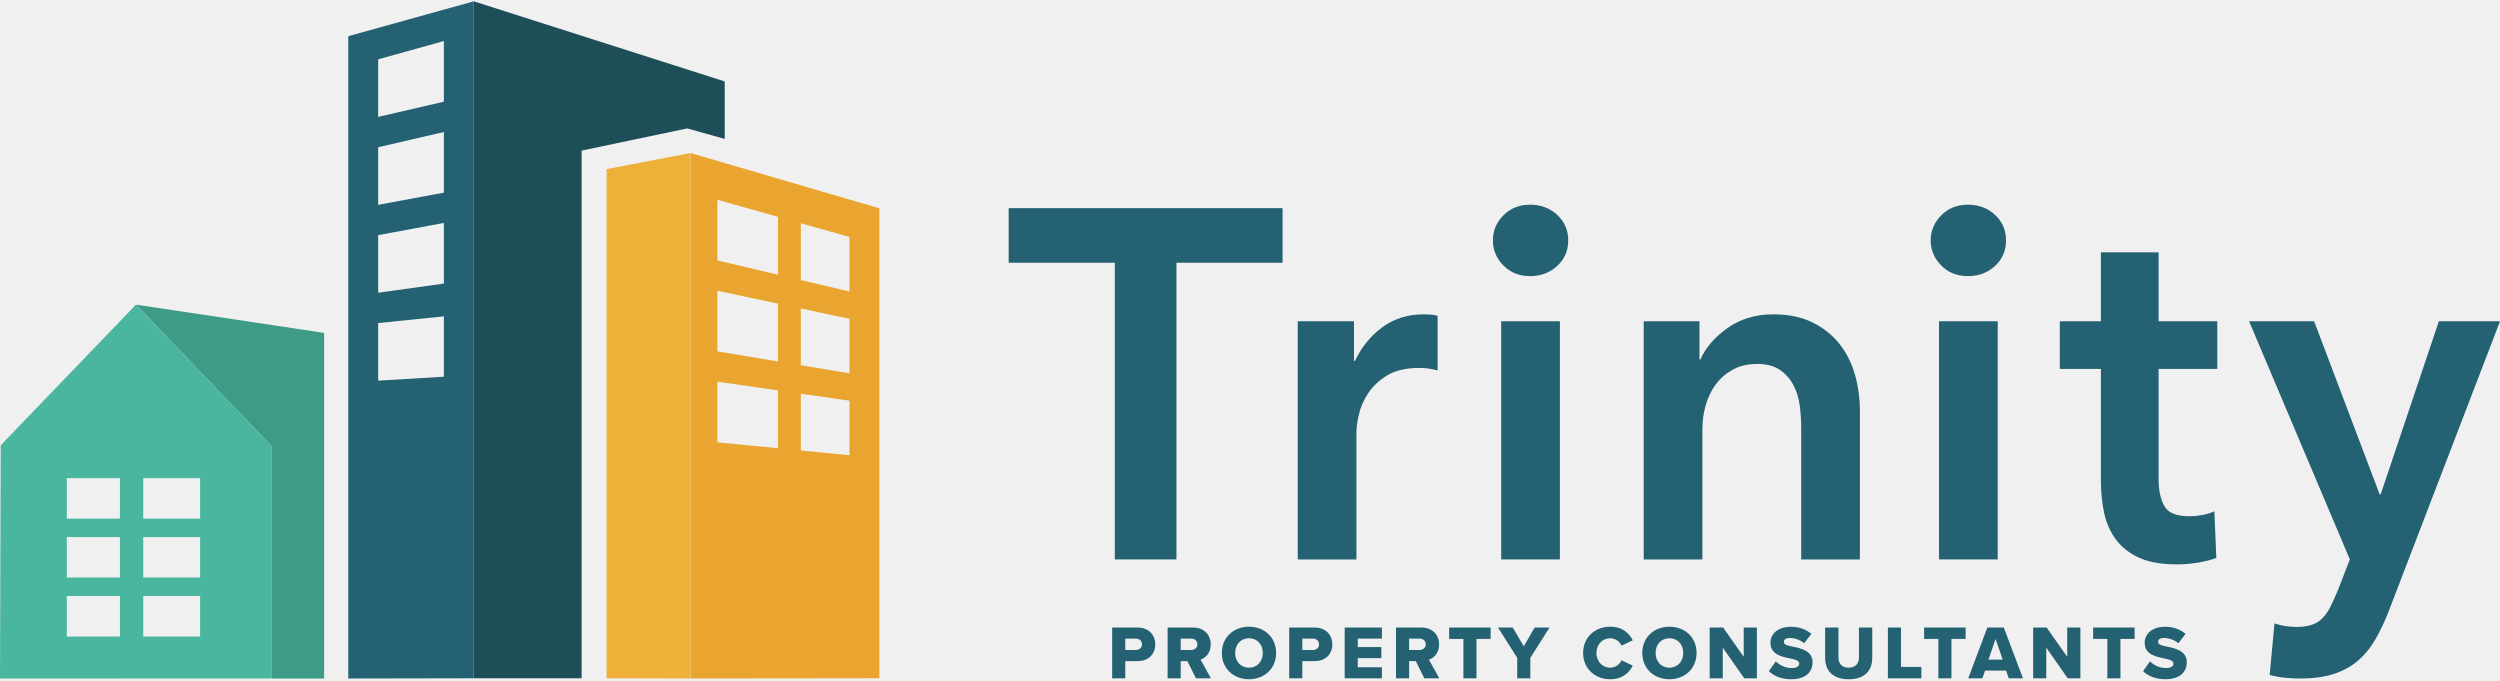
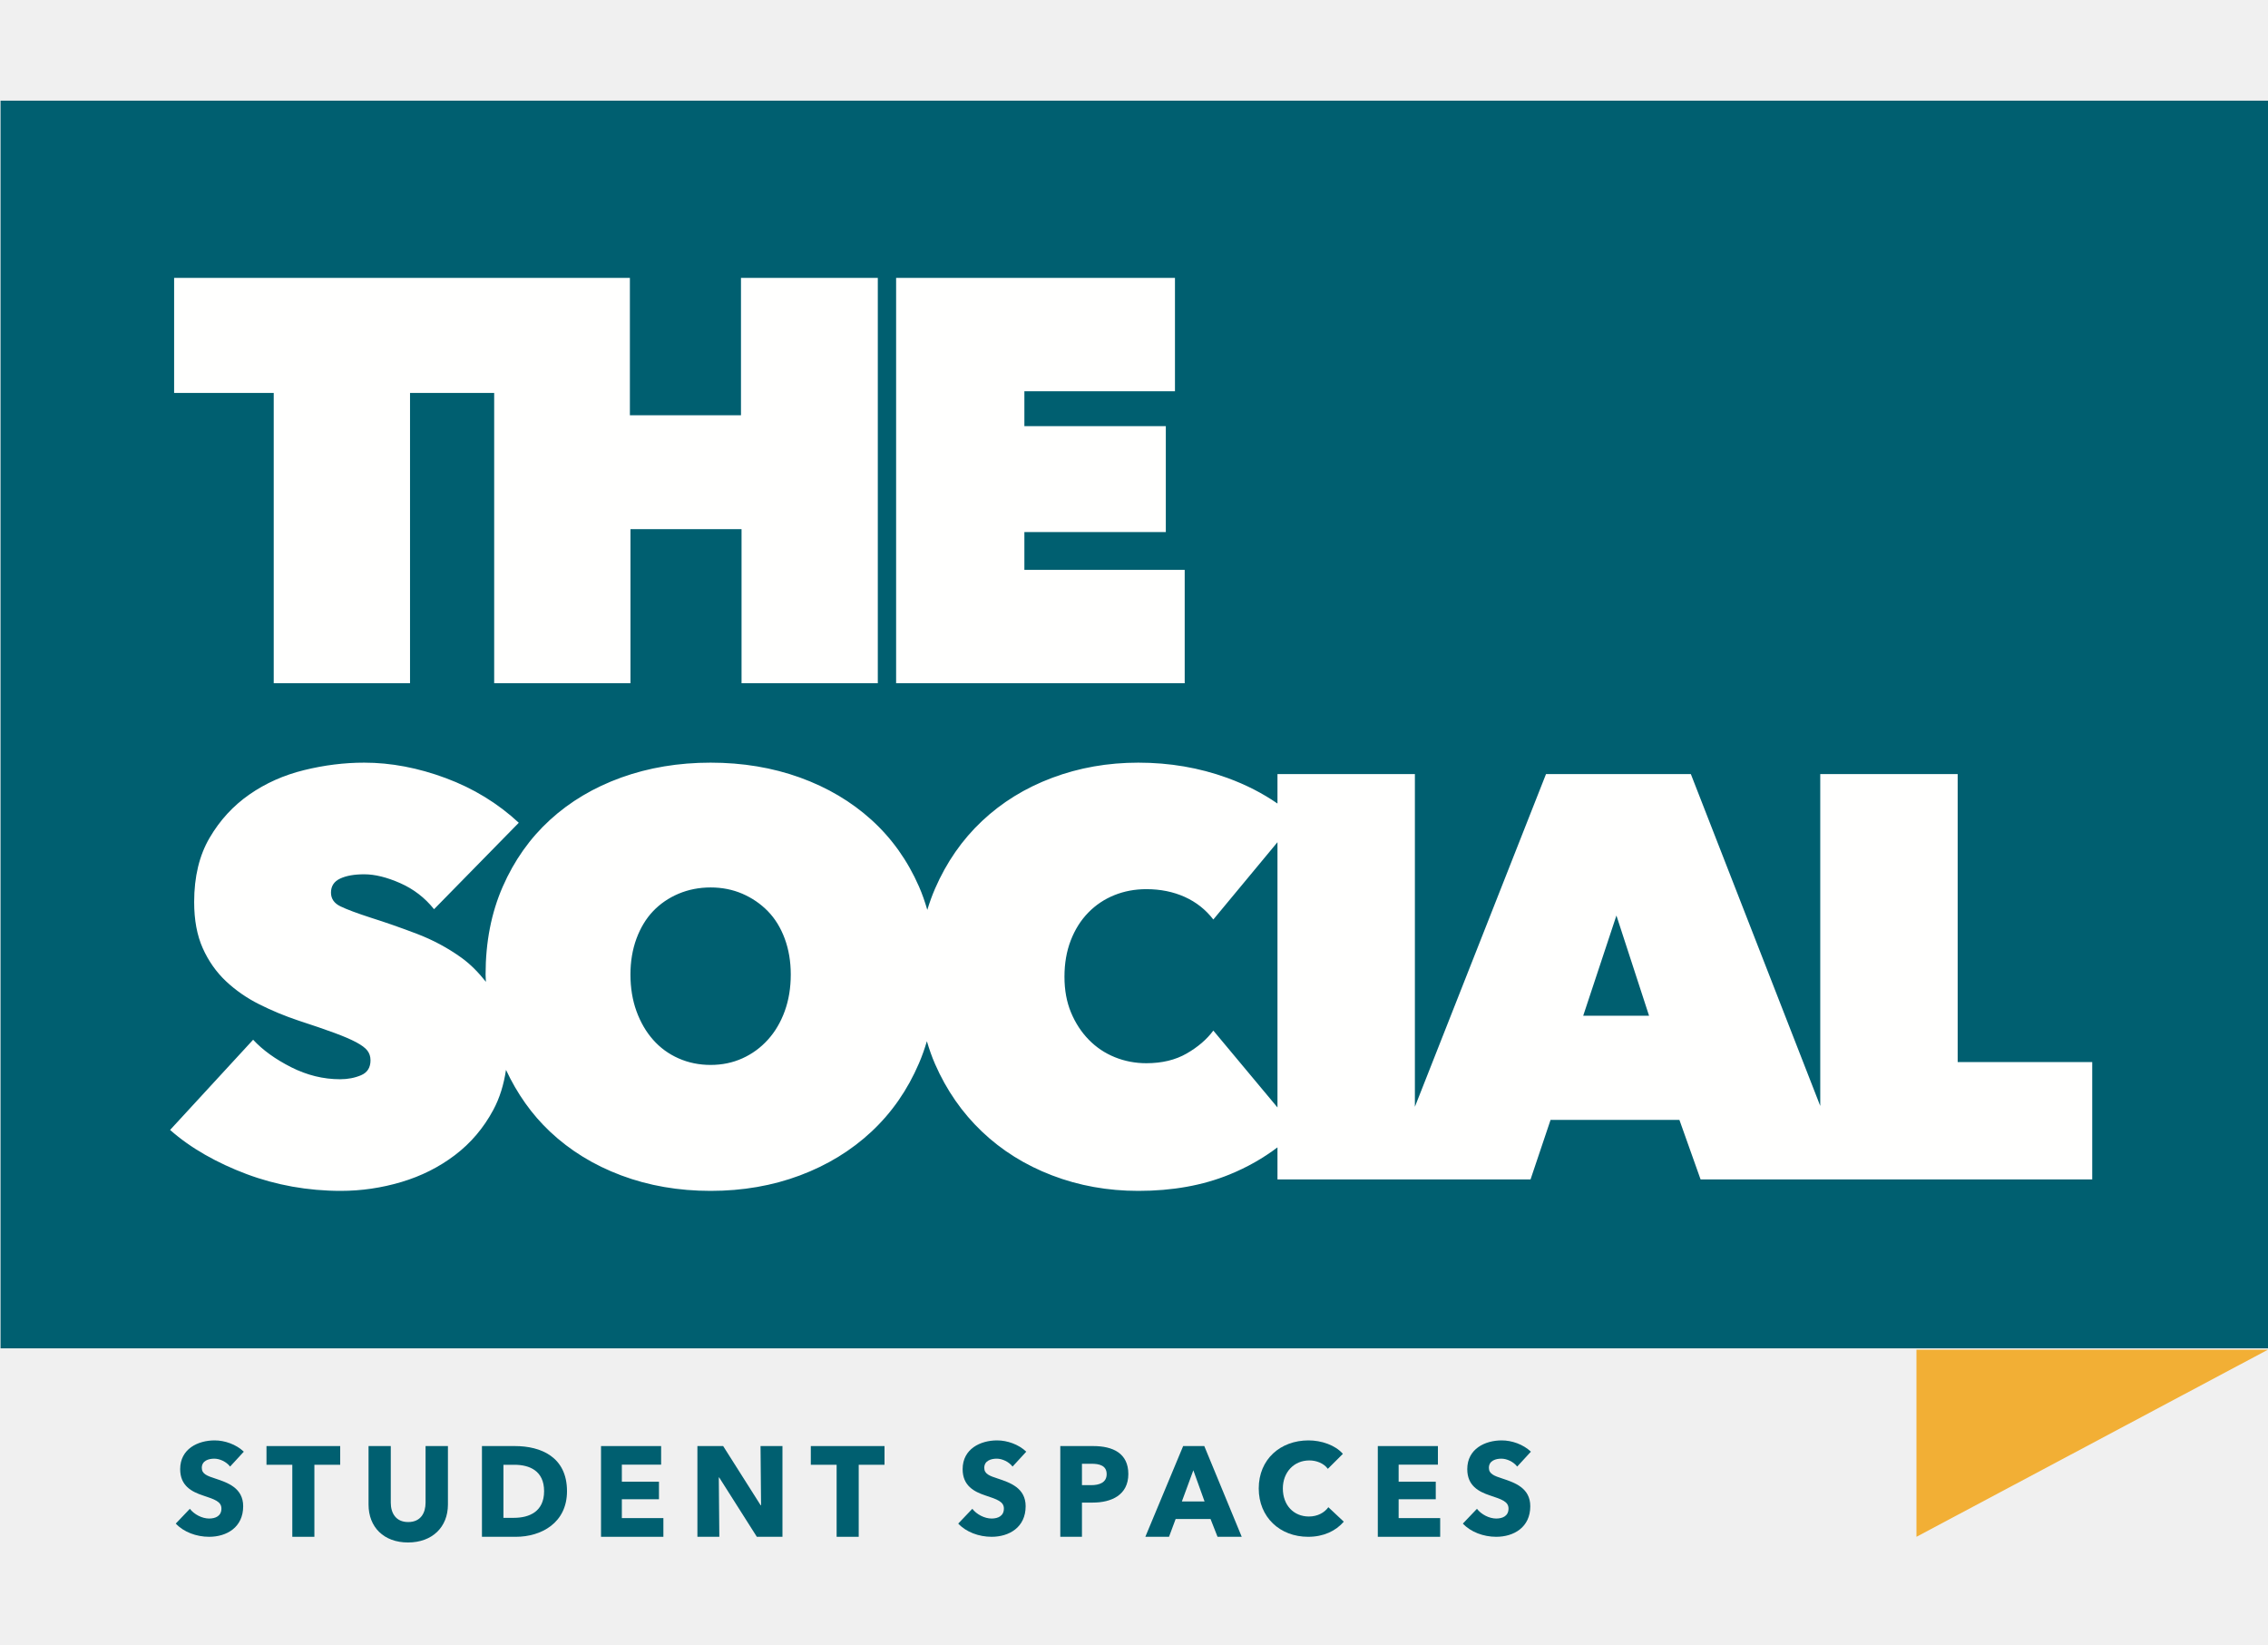
- <svg xmlns="http://www.w3.org/2000/svg" viewBox="0 0 360 98" version="1.1">
-   <g id="Page-3" stroke="none" stroke-width="1" fill="none" fill-rule="evenodd">
-     <g id="Trinity_brandBook_072418-(2)" transform="translate(-513, -248)">
-       <g id="Logo-Color" transform="translate(513.0002, 248.1897)">
-         <g id="name" transform="translate(144.9998, 28.8103)" fill="#246173">
-           <path d="M15.153,68.679 L17.038,68.679 L17.038,66.201 L18.815,66.201 C20.46,66.201 21.359,65.116 21.359,63.8 C21.359,62.472 20.46,61.366 18.815,61.366 L15.153,61.366 L15.153,68.679 Z M19.441,63.789 C19.441,64.283 19.068,64.601 18.563,64.601 L17.038,64.601 L17.038,62.955 L18.563,62.955 C19.068,62.955 19.441,63.284 19.441,63.789 L19.441,63.789 Z M27.216,68.679 L29.375,68.679 L27.884,65.992 C28.564,65.751 29.342,65.072 29.342,63.8 C29.342,62.44 28.421,61.366 26.799,61.366 L23.136,61.366 L23.136,68.679 L25.021,68.679 L25.021,66.201 L25.987,66.201 L27.216,68.679 Z M27.424,63.778 C27.424,64.283 27.007,64.601 26.513,64.601 L25.021,64.601 L25.021,62.955 L26.513,62.955 C27.007,62.955 27.424,63.273 27.424,63.778 L27.424,63.778 Z M30.944,65.028 C30.944,67.255 32.621,68.811 34.859,68.811 C37.096,68.811 38.762,67.255 38.762,65.028 C38.762,62.801 37.096,61.245 34.859,61.245 C32.621,61.245 30.944,62.801 30.944,65.028 L30.944,65.028 Z M36.844,65.028 C36.844,66.213 36.065,67.145 34.859,67.145 C33.641,67.145 32.862,66.213 32.862,65.028 C32.862,63.832 33.641,62.911 34.859,62.911 C36.065,62.911 36.844,63.832 36.844,65.028 L36.844,65.028 Z M40.649,68.679 L42.534,68.679 L42.534,66.201 L44.312,66.201 C45.956,66.201 46.855,65.116 46.855,63.8 C46.855,62.472 45.956,61.366 44.312,61.366 L40.649,61.366 L40.649,68.679 Z M44.937,63.789 C44.937,64.283 44.564,64.601 44.059,64.601 L42.534,64.601 L42.534,62.955 L44.059,62.955 C44.564,62.955 44.937,63.284 44.937,63.789 L44.937,63.789 Z M48.633,68.679 L53.994,68.679 L53.994,67.09 L50.518,67.09 L50.518,65.773 L53.917,65.773 L53.917,64.173 L50.518,64.173 L50.518,62.955 L53.994,62.955 L53.994,61.366 L48.633,61.366 L48.633,68.679 Z M60.103,68.679 L62.262,68.679 L60.772,65.992 C61.452,65.751 62.23,65.072 62.23,63.8 C62.23,62.44 61.309,61.366 59.686,61.366 L56.024,61.366 L56.024,68.679 L57.909,68.679 L57.909,66.201 L58.874,66.201 L60.103,68.679 Z M60.312,63.778 C60.312,64.283 59.895,64.601 59.401,64.601 L57.909,64.601 L57.909,62.955 L59.401,62.955 C59.895,62.955 60.312,63.273 60.312,63.778 L60.312,63.778 Z M65.729,68.679 L67.614,68.679 L67.614,63.009 L69.654,63.009 L69.654,61.366 L63.679,61.366 L63.679,63.009 L65.729,63.009 L65.729,68.679 Z M73.482,68.679 L75.367,68.679 L75.367,65.73 L78.131,61.366 L75.992,61.366 L74.425,64.063 L72.835,61.366 L70.708,61.366 L73.482,65.73 L73.482,68.679 Z M86.871,68.811 C88.691,68.811 89.645,67.792 90.117,66.849 L88.494,66.081 C88.252,66.662 87.627,67.145 86.871,67.145 C85.73,67.145 84.886,66.224 84.886,65.028 C84.886,63.832 85.73,62.911 86.871,62.911 C87.627,62.911 88.252,63.393 88.494,63.975 L90.117,63.207 C89.634,62.242 88.691,61.245 86.871,61.245 C84.678,61.245 82.968,62.768 82.968,65.028 C82.968,67.277 84.678,68.811 86.871,68.811 L86.871,68.811 Z M91.489,65.028 C91.489,67.255 93.165,68.811 95.403,68.811 C97.641,68.811 99.306,67.255 99.306,65.028 C99.306,62.801 97.641,61.245 95.403,61.245 C93.165,61.245 91.489,62.801 91.489,65.028 L91.489,65.028 Z M97.389,65.028 C97.389,66.213 96.61,67.145 95.403,67.145 C94.185,67.145 93.407,66.213 93.407,65.028 C93.407,63.832 94.185,62.911 95.403,62.911 C96.61,62.911 97.389,63.832 97.389,65.028 L97.389,65.028 Z M106.173,68.679 L107.992,68.679 L107.992,61.366 L106.096,61.366 L106.096,65.576 L103.134,61.366 L101.194,61.366 L101.194,68.679 L103.079,68.679 L103.079,64.26 L106.173,68.679 Z M109.715,67.649 C110.449,68.35 111.479,68.811 112.96,68.811 C114.923,68.811 116.008,67.835 116.008,66.366 C116.008,64.71 114.342,64.359 113.136,64.106 C112.324,63.953 111.874,63.821 111.874,63.437 C111.874,63.119 112.115,62.867 112.741,62.867 C113.388,62.867 114.189,63.119 114.802,63.624 L115.833,62.275 C115.054,61.607 114.035,61.256 112.861,61.256 C110.986,61.256 109.945,62.319 109.945,63.547 C109.945,65.28 111.632,65.587 112.839,65.829 C113.618,65.993 114.09,66.158 114.09,66.575 C114.09,66.926 113.695,67.2 113.048,67.2 C112.049,67.2 111.238,66.761 110.712,66.235 L109.715,67.649 Z M117.819,65.719 C117.819,67.518 118.871,68.811 121.217,68.811 C123.564,68.811 124.605,67.529 124.605,65.709 L124.605,61.366 L122.688,61.366 L122.688,65.654 C122.688,66.52 122.227,67.145 121.217,67.145 C120.197,67.145 119.736,66.52 119.736,65.654 L119.736,61.366 L117.819,61.366 L117.819,65.719 Z M126.855,68.679 L131.679,68.679 L131.679,67.035 L128.74,67.035 L128.74,61.366 L126.855,61.366 L126.855,68.679 Z M134.126,68.679 L136.01,68.679 L136.01,63.009 L138.05,63.009 L138.05,61.366 L132.075,61.366 L132.075,63.009 L134.126,63.009 L134.126,68.679 Z M144.257,68.679 L146.308,68.679 L143.545,61.366 L141.176,61.366 L138.424,68.679 L140.475,68.679 L140.847,67.571 L143.885,67.571 L144.257,68.679 Z M142.36,63.009 L143.391,65.983 L141.341,65.983 L142.36,63.009 Z M152.757,68.679 L154.576,68.679 L154.576,61.366 L152.68,61.366 L152.68,65.576 L149.718,61.366 L147.778,61.366 L147.778,68.679 L149.663,68.679 L149.663,64.26 L152.757,68.679 Z M158.46,68.679 L160.344,68.679 L160.344,63.009 L162.384,63.009 L162.384,61.366 L156.409,61.366 L156.409,63.009 L158.46,63.009 L158.46,68.679 Z M163.603,67.649 C164.337,68.35 165.367,68.811 166.848,68.811 C168.811,68.811 169.896,67.835 169.896,66.366 C169.896,64.71 168.23,64.359 167.024,64.106 C166.211,63.953 165.762,63.821 165.762,63.437 C165.762,63.119 166.003,62.867 166.628,62.867 C167.276,62.867 168.077,63.119 168.69,63.624 L169.721,62.275 C168.943,61.607 167.923,61.256 166.749,61.256 C164.874,61.256 163.833,62.319 163.833,63.547 C163.833,65.28 165.521,65.587 166.727,65.829 C167.506,65.993 167.978,66.158 167.978,66.575 C167.978,66.926 167.583,67.2 166.936,67.2 C165.937,67.2 165.126,66.761 164.6,66.235 L163.603,67.649 Z" id="Fill-62" />
-           <path d="M69.976,5.619 C69.976,4.239 70.479,3.035 71.489,2.012 C72.5,0.987 73.778,0.475 75.328,0.475 C76.878,0.475 78.18,0.964 79.236,1.94 C80.295,2.916 80.823,4.144 80.823,5.619 C80.823,7.096 80.295,8.323 79.236,9.298 C78.18,10.275 76.878,10.763 75.328,10.763 C73.778,10.763 72.5,10.252 71.489,9.226 C70.479,8.204 69.976,7.002 69.976,5.619" id="Fill-51" />
-           <path d="M133.02,5.619 C133.02,4.239 133.523,3.035 134.534,2.012 C135.544,0.987 136.823,0.475 138.372,0.475 C139.923,0.475 141.224,0.964 142.281,1.94 C143.339,2.916 143.867,4.144 143.867,5.619 C143.867,7.096 143.339,8.323 142.281,9.298 C141.224,10.275 139.923,10.763 138.372,10.763 C136.823,10.763 135.544,10.252 134.534,9.226 C133.523,8.204 133.02,7.002 133.02,5.619" id="Fill-53" />
-           <path d="M178.868,17.265 L188.235,17.265 L197.674,42.2 L197.814,42.2 L206.195,17.265 L215,17.265 L199.011,58.917 C198.4,60.489 197.743,61.883 197.04,63.097 C196.335,64.311 195.489,65.335 194.503,66.169 C193.518,67.001 192.356,67.635 191.017,68.062 C189.68,68.492 188.07,68.706 186.193,68.706 C185.488,68.706 184.773,68.669 184.045,68.599 C183.316,68.528 182.577,68.395 181.827,68.206 L182.529,60.776 C183.093,60.965 183.646,61.097 184.187,61.167 C184.725,61.239 185.231,61.276 185.7,61.276 C186.592,61.276 187.343,61.167 187.954,60.953 C188.563,60.739 189.081,60.406 189.503,59.955 C189.925,59.501 190.302,58.941 190.63,58.275 C190.959,57.606 191.31,56.821 191.686,55.916 L193.377,51.559 L178.868,17.265 Z" id="Fill-49" />
-           <path d="M151.612,24.123 L151.612,17.264 L157.528,17.264 L157.528,7.333 L165.838,7.333 L165.838,17.264 L174.29,17.264 L174.29,24.123 L165.838,24.123 L165.838,40.055 C165.838,41.58 166.108,42.843 166.649,43.842 C167.187,44.843 168.397,45.343 170.275,45.343 C170.838,45.343 171.45,45.284 172.107,45.164 C172.763,45.046 173.35,44.867 173.868,44.628 L174.151,51.344 C173.398,51.63 172.506,51.856 171.472,52.022 C170.439,52.189 169.454,52.272 168.516,52.272 C166.262,52.272 164.43,51.952 163.021,51.308 C161.613,50.665 160.496,49.785 159.675,48.665 C158.854,47.546 158.291,46.26 157.985,44.807 C157.679,43.354 157.528,41.795 157.528,40.127 L157.528,24.123 L151.612,24.123 Z" id="Fill-47" />
-           <polygon id="Fill-43" points="71.174 51.558 79.626 51.558 79.626 17.264 71.174 17.264" />
-           <path d="M91.694,17.265 L99.724,17.265 L99.724,22.767 L99.863,22.767 C100.614,21.052 101.917,19.541 103.774,18.23 C105.627,16.919 107.823,16.265 110.359,16.265 C112.565,16.265 114.455,16.657 116.029,17.444 C117.601,18.23 118.892,19.265 119.902,20.552 C120.91,21.837 121.651,23.314 122.121,24.98 C122.589,26.648 122.825,28.363 122.825,30.125 L122.825,51.559 L114.374,51.559 L114.374,32.554 C114.374,31.553 114.303,30.506 114.162,29.41 C114.02,28.316 113.715,27.328 113.247,26.445 C112.777,25.566 112.13,24.838 111.309,24.267 C110.488,23.695 109.397,23.41 108.034,23.41 C106.672,23.41 105.498,23.683 104.512,24.232 C103.526,24.779 102.716,25.48 102.084,26.337 C101.45,27.195 100.967,28.184 100.639,29.303 C100.31,30.424 100.146,31.553 100.146,32.697 L100.146,51.559 L91.694,51.559 L91.694,17.265 Z" id="Fill-44" />
-           <polygon id="Fill-46" points="134.218 51.558 142.67 51.558 142.67 17.264 134.218 17.264" />
-           <path d="M41.874,17.265 L49.974,17.265 L49.974,22.98 L50.114,22.98 C51.054,20.98 52.367,19.36 54.058,18.122 C55.748,16.884 57.721,16.265 59.975,16.265 C60.304,16.265 60.655,16.276 61.031,16.3 C61.406,16.325 61.736,16.384 62.017,16.479 L62.017,24.337 C61.454,24.195 60.971,24.101 60.574,24.052 C60.175,24.006 59.786,23.98 59.412,23.98 C57.486,23.98 55.935,24.337 54.762,25.052 C53.588,25.767 52.673,26.623 52.016,27.625 C51.357,28.623 50.912,29.649 50.677,30.697 C50.442,31.744 50.326,32.578 50.326,33.197 L50.326,51.559 L41.874,51.559 L41.874,17.265 Z" id="Fill-41" />
-           <polygon id="Fill-40" points="15.533 8.834 0.249 8.834 0.249 0.974 39.691 0.974 39.691 8.834 24.409 8.834 24.409 51.558 15.533 51.558" />
-         </g>
-         <g id="icon">
-           <polygon id="Fill-56" fill="#3D9B86" points="19.576 43.681 39.152 64.112 39.152 97.516 46.673 97.516 46.673 64.029 46.673 47.745" />
-           <path d="M122.32,41.789 L115.315,40.141 L115.315,31.961 L122.32,33.931 L122.32,41.789 Z M122.32,53.576 L115.315,52.408 L115.315,44.231 L122.32,45.719 L122.32,53.576 Z M122.32,65.362 L115.315,64.676 L115.315,56.499 L122.32,57.507 L122.32,65.362 Z M112.03,39.369 L103.303,37.311 L103.303,28.582 L112.03,31.036 L112.03,39.369 Z M112.03,51.865 L103.303,50.408 L103.303,41.679 L112.03,43.531 L112.03,51.865 Z M112.03,64.356 L103.303,63.503 L103.303,54.774 L112.03,56.026 L112.03,64.356 Z M126.625,97.483 L126.625,29.806 L99.428,21.844 L99.428,97.516 L126.625,97.483 Z" id="Fill-57" fill="#E9A52F" />
-           <polygon id="Fill-58" fill="#1E4E57" points="83.754 21.496 98.965 18.301 104.359 19.816 104.359 11.539 68.221 0 68.221 97.483 83.754 97.483" />
-           <path d="M63.918,14.453 L54.457,16.645 L54.457,8.351 L63.918,5.722 L63.918,14.453 Z M63.918,27.549 L54.457,29.307 L54.457,21.012 L63.918,18.819 L63.918,27.549 Z M63.918,40.644 L54.457,41.964 L54.457,33.67 L63.918,31.914 L63.918,40.644 Z M63.918,54.055 L54.457,54.624 L54.457,46.331 L63.918,45.364 L63.918,54.055 Z M68.22,97.483 L68.22,0 L50.153,5.021 L50.153,97.516 L68.22,97.483 Z" id="Fill-59" fill="#246173" />
-           <polygon id="Fill-60" fill="#EEB039" points="87.343 97.483 87.343 24.167 99.428 21.844 99.428 97.516" />
-           <path d="M19.576,43.682 L0.105,63.924 L0,97.517 L39.152,97.511 L39.152,64.113 L19.576,43.682 Z M9.625,91.469 L17.27,91.469 L17.27,85.641 L9.625,85.641 L9.625,91.469 Z M9.625,82.977 L17.27,82.977 L17.27,77.15 L9.625,77.15 L9.625,82.977 Z M9.625,74.486 L17.27,74.486 L17.27,68.658 L9.625,68.658 L9.625,74.486 Z M20.629,91.469 L28.814,91.469 L28.814,85.641 L20.629,85.641 L20.629,91.469 Z M20.629,82.977 L28.814,82.977 L28.814,77.15 L20.629,77.15 L20.629,82.977 Z M20.629,74.486 L28.814,74.486 L28.814,68.658 L20.629,68.658 L20.629,74.486 Z" id="Fill-61" fill="#4AB69F" />
-         </g>
-       </g>
+ <svg xmlns="http://www.w3.org/2000/svg" xmlns:xlink="http://www.w3.org/1999/xlink" viewBox="0 0 400 290" version="1.1">
+   <defs>
+     <polygon id="path-1" points="0.06 0.723 400 0.723 400 220.795 0.06 220.795" />
+   </defs>
+   <g id="Social-Logo_Square" stroke="none" stroke-width="1" fill="none" fill-rule="evenodd">
+     <g id="Group-3" transform="translate(0, 17)">
+       <mask id="mask-2" fill="white">
+         <use xlink:href="#path-1" />
+       </mask>
+       <g id="Clip-2" />
+       <polygon id="Fill-1" fill="#005F70" mask="url(#mask-2)" points="0.06 220.795 400 220.795 400 0.723 0.06 0.723" />
    </g>
+     <path d="M208.942,100.487 L180.667,100.487 L180.667,93.822 L205.611,93.822 L205.611,75.145 L180.667,75.145 L180.667,68.988 L207.225,68.988 L207.225,49 L158.045,49 L158.045,120.477 L208.942,120.477 L208.942,100.487 Z M290.839,179.11 L285.083,161.443 L279.227,179.11 L290.839,179.11 Z M225.304,148.514 L213.992,162.146 C212.642,160.4 210.963,159.07 208.942,158.16 C206.923,157.253 204.669,156.795 202.177,156.795 C200.156,156.795 198.273,157.149 196.522,157.857 C194.772,158.565 193.238,159.589 191.925,160.938 C190.615,162.283 189.586,163.914 188.845,165.834 C188.104,167.75 187.736,169.887 187.736,172.241 C187.736,174.6 188.123,176.703 188.896,178.553 C189.671,180.408 190.713,182.002 192.026,183.346 C193.342,184.695 194.871,185.718 196.622,186.427 C198.373,187.135 200.222,187.488 202.177,187.488 C204.937,187.488 207.31,186.918 209.297,185.771 C211.279,184.629 212.846,183.279 213.992,181.733 L225.304,195.288 L225.304,148.514 Z M139.465,171.841 C139.465,169.552 139.111,167.448 138.404,165.527 C137.697,163.612 136.706,161.995 135.427,160.683 C134.148,159.372 132.647,158.349 130.929,157.602 C129.217,156.866 127.347,156.493 125.328,156.493 C123.309,156.493 121.421,156.866 119.67,157.602 C117.92,158.349 116.424,159.372 115.177,160.683 C113.932,161.995 112.956,163.612 112.247,165.527 C111.544,167.448 111.19,169.552 111.19,171.841 C111.19,174.194 111.544,176.35 112.247,178.299 C112.956,180.251 113.932,181.936 115.177,183.346 C116.424,184.76 117.92,185.855 119.67,186.63 C121.421,187.404 123.309,187.79 125.328,187.79 C127.347,187.79 129.217,187.404 130.929,186.63 C132.647,185.855 134.148,184.76 135.427,183.346 C136.706,181.936 137.697,180.251 138.404,178.299 C139.111,176.35 139.465,174.194 139.465,171.841 Z M369,187.286 L369,207.982 L299.928,207.982 L296.192,197.48 L273.469,197.48 L269.935,207.982 L225.304,207.982 L225.304,202.328 C222.803,204.216 219.995,205.833 216.818,207.123 C212.105,209.043 206.753,210 200.765,210 C195.376,210 190.313,209.09 185.565,207.274 C180.818,205.458 176.693,202.881 173.192,199.551 C169.69,196.22 166.934,192.249 164.915,187.639 C164.347,186.343 163.879,184.992 163.472,183.612 C163.076,184.937 162.622,186.233 162.083,187.488 C160.065,192.2 157.27,196.22 153.703,199.551 C150.136,202.881 145.926,205.458 141.08,207.274 C136.233,209.09 130.981,210 125.329,210 C119.67,210 114.422,209.09 109.571,207.274 C104.725,205.458 100.535,202.881 97,199.551 C93.77,196.508 91.207,192.859 89.242,188.663 C88.855,191.245 88.135,193.612 87.005,195.716 C85.288,198.914 83.032,201.57 80.238,203.692 C77.445,205.811 74.297,207.391 70.8,208.434 C67.299,209.476 63.732,210 60.094,210 C57.201,210 54.355,209.745 51.562,209.25 C48.768,208.745 46.073,208.01 43.483,207.037 C40.892,206.066 38.447,204.928 36.158,203.622 C33.87,202.315 31.818,200.862 30,199.254 L44.644,183.346 C46.324,185.167 48.565,186.78 51.359,188.196 C54.152,189.606 57.031,190.314 59.994,190.314 C61.339,190.314 62.566,190.078 63.68,189.606 C64.789,189.135 65.345,188.257 65.345,186.974 C65.345,186.303 65.157,185.728 64.789,185.256 C64.421,184.785 63.765,184.294 62.821,183.79 C61.877,183.285 60.579,182.728 58.933,182.124 C57.281,181.515 55.214,180.808 52.722,179.997 C50.297,179.19 47.975,178.228 45.752,177.114 C43.534,176.006 41.563,174.637 39.844,173.02 C38.131,171.402 36.768,169.463 35.757,167.202 C34.748,164.947 34.243,162.235 34.243,159.061 C34.243,154.616 35.15,150.838 36.97,147.737 C38.788,144.634 41.123,142.091 43.988,140.101 C46.848,138.109 50.061,136.68 53.633,135.803 C57.201,134.925 60.735,134.487 64.237,134.487 C68.946,134.487 73.741,135.397 78.625,137.213 C83.505,139.03 87.798,141.652 91.498,145.087 L76.553,160.33 C74.939,158.31 72.953,156.781 70.597,155.739 C68.238,154.697 66.12,154.173 64.237,154.173 C62.481,154.173 61.071,154.423 59.994,154.927 C58.914,155.432 58.375,156.258 58.375,157.403 C58.375,158.48 58.933,159.287 60.041,159.824 C61.156,160.367 62.953,161.037 65.444,161.844 C68.002,162.651 70.697,163.593 73.524,164.669 C76.355,165.75 78.96,167.146 81.353,168.863 C83.035,170.07 84.434,171.541 85.702,173.135 C85.688,172.7 85.641,172.281 85.641,171.841 C85.641,166.118 86.652,160.952 88.672,156.342 C90.692,151.734 93.467,147.814 97,144.582 C100.535,141.35 104.725,138.859 109.571,137.109 C114.422,135.364 119.67,134.487 125.329,134.487 C130.981,134.487 136.233,135.364 141.08,137.109 C145.926,138.859 150.136,141.35 153.703,144.582 C157.27,147.814 160.065,151.734 162.083,156.342 C162.662,157.663 163.134,159.042 163.547,160.452 C163.936,159.164 164.386,157.911 164.915,156.696 C166.934,152.05 169.69,148.082 173.192,144.785 C176.693,141.487 180.818,138.944 185.565,137.162 C190.313,135.378 195.376,134.487 200.765,134.487 C206.281,134.487 211.5,135.378 216.418,137.162 C219.764,138.375 222.706,139.904 225.304,141.696 L225.304,136.505 L249.54,136.505 L249.54,195.17 L272.663,136.505 L298.211,136.505 L321.032,195.021 L321.032,136.505 L345.269,136.505 L345.269,187.286 L369,187.286 Z M48.277,69.29 L30.709,69.29 L30.709,49 L111.091,49 L111.091,73.229 L130.684,73.229 L130.684,49 L154.816,49 L154.816,120.477 L130.784,120.477 L130.784,93.317 L111.195,93.317 L111.195,120.477 L87.156,120.477 L87.156,69.29 L72.315,69.29 L72.315,120.477 L48.277,120.477 L48.277,69.29 L48.277,69.29 Z" id="Fill-4" fill="#FFFFFE" />
+     <polyline id="Fill-5" fill="#F2AF35" points="400 238 338 271 338 238 400 238" />
+     <path d="M40.582,258.616 C39.939,257.77 38.764,257.222 37.788,257.222 C36.811,257.222 35.591,257.564 35.591,258.844 C35.591,259.917 36.523,260.26 38.009,260.74 C40.138,261.448 42.889,262.385 42.889,265.607 C42.889,269.331 39.983,271 36.878,271 C34.638,271 32.376,270.154 31,268.668 L33.484,266.064 C34.239,267.046 35.636,267.778 36.878,267.778 C38.032,267.778 39.051,267.321 39.051,266.019 C39.051,264.784 37.854,264.396 35.791,263.711 C33.795,263.048 31.776,261.997 31.776,259.073 C31.776,255.484 34.926,254 37.854,254 C39.629,254 41.624,254.685 43,255.988 L40.582,258.616" id="Fill-6" fill="#005F70" />
+     <polyline id="Fill-7" fill="#005F70" points="55.447 258.299 55.447 271 51.554 271 51.554 258.299 47 258.299 47 255 60 255 60 258.299 55.447 258.299" />
+     <path d="M71.965,272 C67.675,272 65,269.287 65,265.312 L65,255 L68.92,255 L68.92,264.985 C68.92,266.761 69.774,268.399 71.988,268.399 C74.224,268.399 75.055,266.761 75.055,264.985 L75.055,255 L79,255 L79,265.312 C79,269.287 76.231,272 71.965,272" id="Fill-8" fill="#005F70" />
+     <path d="M90.719,258.299 L88.789,258.299 L88.789,267.655 L90.628,267.655 C93.397,267.655 95.961,266.526 95.961,262.956 C95.961,259.362 93.397,258.299 90.719,258.299 Z M90.991,271 L85,271 L85,255 L90.809,255 C95.371,255 100,256.898 100,262.956 C100,268.582 95.417,271 90.991,271 L90.991,271 Z" id="Fill-9" fill="#005F70" />
+     <polyline id="Fill-10" fill="#005F70" points="106 271 106 255 116.6 255 116.6 258.277 109.674 258.277 109.674 261.283 116.221 261.283 116.221 264.378 109.674 264.378 109.674 267.701 117 267.701 117 271 106 271" />
+     <polyline id="Fill-11" fill="#005F70" points="133.481 271 126.843 260.537 126.774 260.537 126.867 271 123 271 123 255 127.542 255 134.157 265.441 134.226 265.441 134.133 255 138 255 138 271 133.481 271" />
+     <polyline id="Fill-12" fill="#005F70" points="151.448 258.299 151.448 271 147.554 271 147.554 258.299 143 258.299 143 255 156 255 156 258.299 151.448 258.299" />
+     <path d="M178.582,258.616 C177.939,257.77 176.763,257.222 175.787,257.222 C174.811,257.222 173.592,257.564 173.592,258.844 C173.592,259.917 174.523,260.26 176.01,260.74 C178.139,261.448 180.89,262.385 180.89,265.607 C180.89,269.331 177.984,271 174.879,271 C172.638,271 170.377,270.154 169,268.668 L171.485,266.064 C172.24,267.046 173.637,267.778 174.879,267.778 C176.032,267.778 177.052,267.321 177.052,266.019 C177.052,264.784 175.854,264.396 173.792,263.711 C171.796,263.048 169.777,261.997 169.777,259.073 C169.777,255.484 172.927,254 175.854,254 C177.629,254 179.625,254.685 181,255.988 L178.582,258.616" id="Fill-13" fill="#005F70" />
+     <path d="M192.498,258.119 L190.821,258.119 L190.821,261.893 L192.43,261.893 C193.86,261.893 195.178,261.464 195.178,259.949 C195.178,258.413 193.86,258.119 192.498,258.119 Z M192.721,264.966 L190.821,264.966 L190.821,271 L187,271 L187,255 L192.81,255 C196.274,255 199,256.266 199,259.927 C199,263.632 196.029,264.966 192.721,264.966 L192.721,264.966 Z" id="Fill-14" fill="#005F70" />
+     <path d="M210.466,259.271 L208.445,264.763 L212.443,264.763 L210.466,259.271 Z M214.733,271 L213.498,267.859 L207.345,267.859 L206.176,271 L202,271 L208.669,255 L212.397,255 L219,271 L214.733,271 L214.733,271 Z" id="Fill-15" fill="#005F70" />
+     <path d="M230.712,271 C225.727,271 222,267.536 222,262.477 C222,257.304 225.841,254 230.78,254 C233.043,254 235.49,254.821 236.84,256.371 L234.187,259.014 C233.455,258.011 232.153,257.533 230.918,257.533 C228.196,257.533 226.252,259.63 226.252,262.477 C226.252,265.417 228.151,267.422 230.849,267.422 C232.381,267.422 233.592,266.738 234.278,265.782 L237,268.334 C235.582,269.975 233.432,271 230.712,271" id="Fill-16" fill="#005F70" />
+     <polyline id="Fill-17" fill="#005F70" points="243 271 243 255 253.6 255 253.6 258.277 246.674 258.277 246.674 261.283 253.221 261.283 253.221 264.378 246.674 264.378 246.674 267.701 254 267.701 254 271 243 271" />
+     <path d="M267.582,258.616 C266.939,257.77 265.763,257.222 264.787,257.222 C263.811,257.222 262.592,257.564 262.592,258.844 C262.592,259.917 263.523,260.26 265.01,260.74 C267.139,261.448 269.89,262.385 269.89,265.607 C269.89,269.331 266.984,271 263.879,271 C261.638,271 259.377,270.154 258,268.668 L260.485,266.064 C261.24,267.046 262.637,267.778 263.879,267.778 C265.032,267.778 266.052,267.321 266.052,266.019 C266.052,264.784 264.854,264.396 262.792,263.711 C260.796,263.048 258.777,261.997 258.777,259.073 C258.777,255.484 261.927,254 264.854,254 C266.629,254 268.625,254.685 270,255.988 L267.582,258.616" id="Fill-18" fill="#005F70" />
  </g>
</svg>
